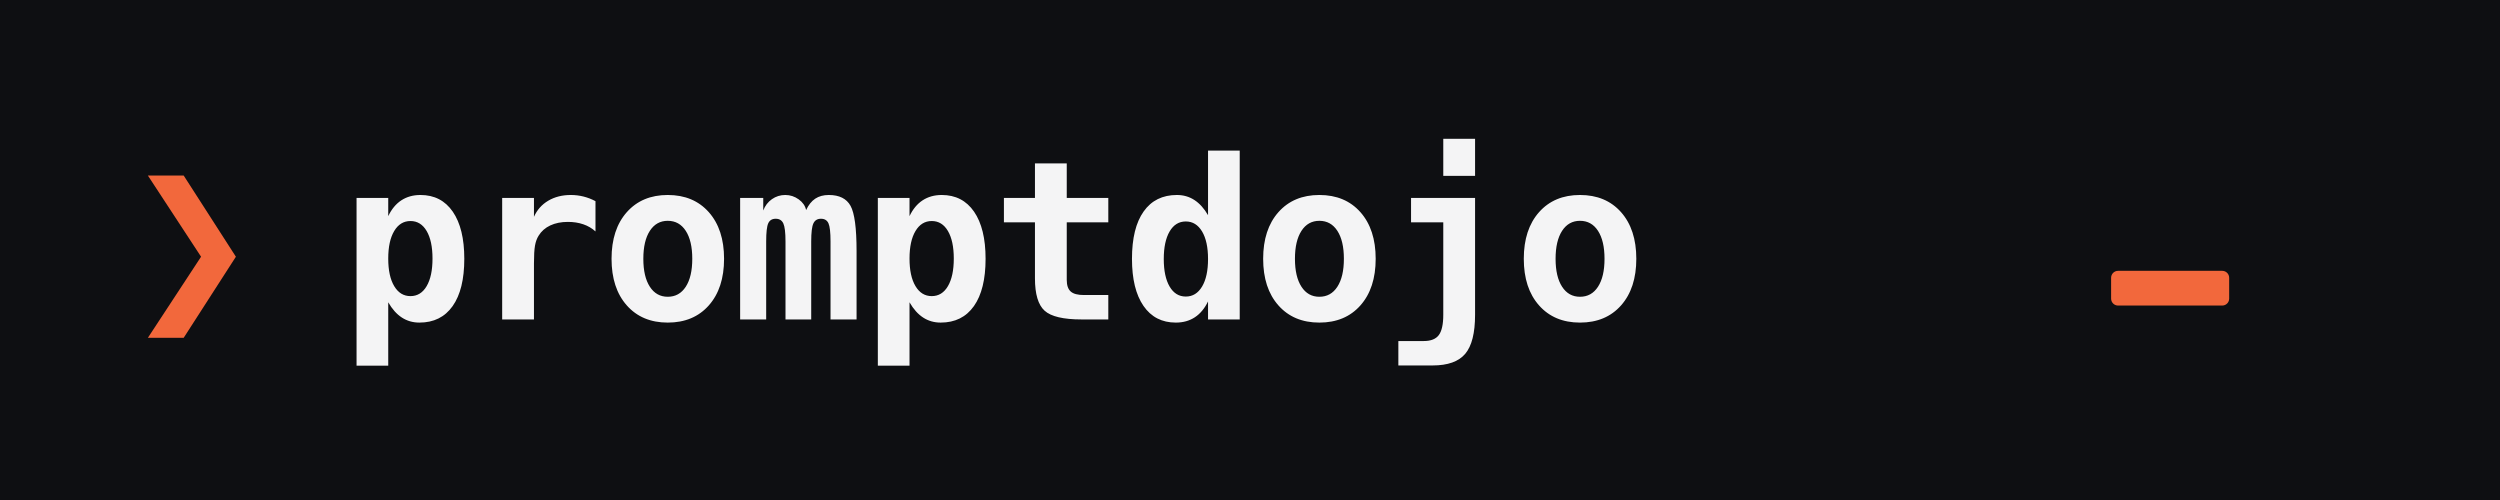
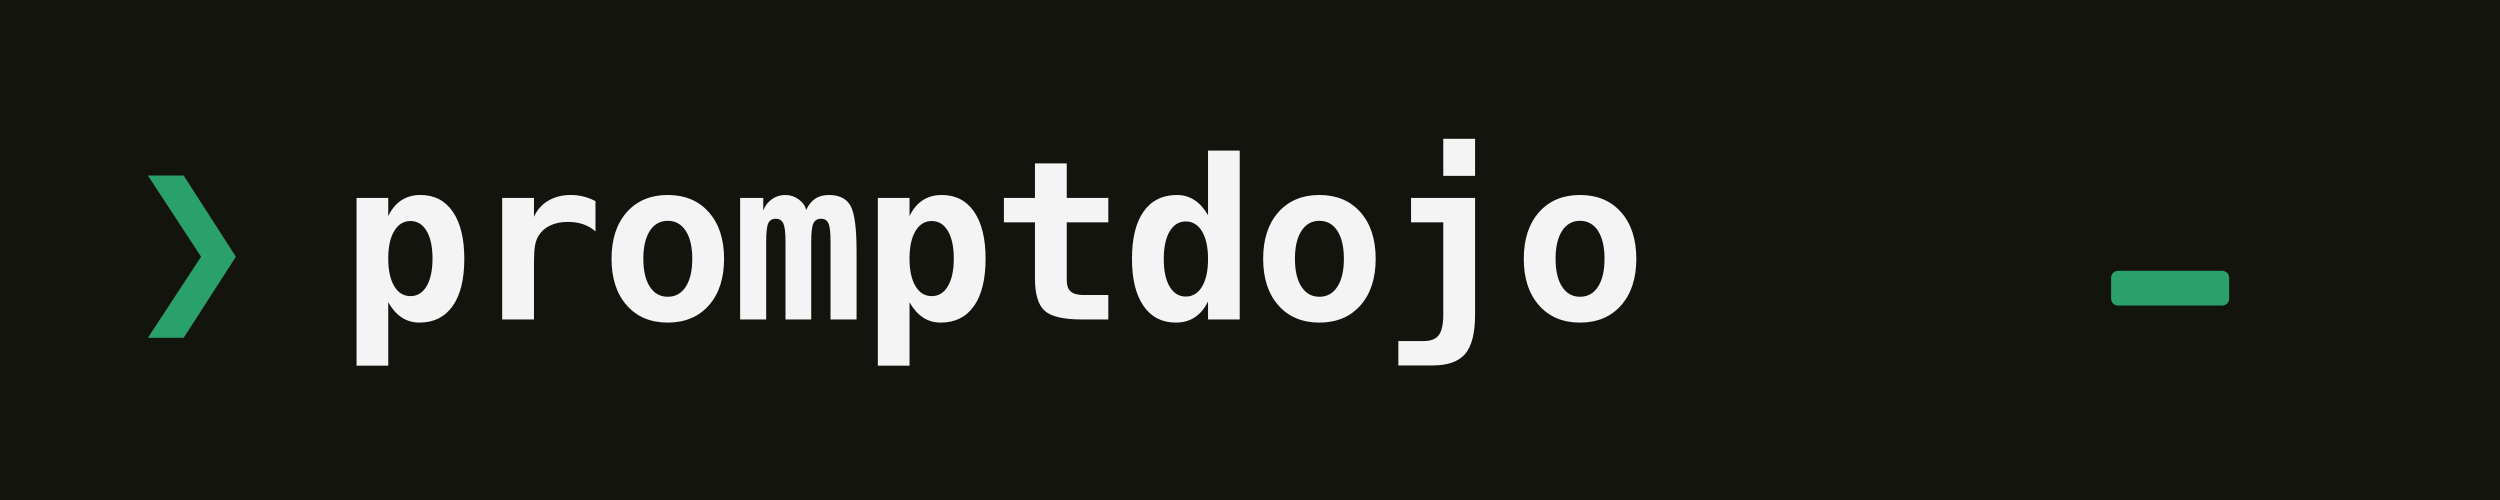
<svg xmlns="http://www.w3.org/2000/svg" viewBox="0 0 720 144" width="720" height="144" role="img" aria-label="promptdojo wordmark">
-   <rect width="720" height="144" fill="#0E0F12" />
+   <rect width="720" height="144" fill="#14140f" />
  <g font-family="JetBrains Mono, Geist Mono, ui-monospace, SF Mono, monospace" font-weight="800" font-size="64" letter-spacing="-1">
-     <text x="36" y="92" fill="#F2683C">❯</text>
+     <text x="36" y="92" fill="#2aa06a">❯</text>
    <text x="98" y="92" fill="#f4f4f5">promptdojo</text>
-     <rect x="608" y="78" width="34" height="10" rx="2" fill="#F2683C" />
+     <rect x="608" y="78" width="34" height="10" rx="2" fill="#2aa06a" />
  </g>
</svg>
